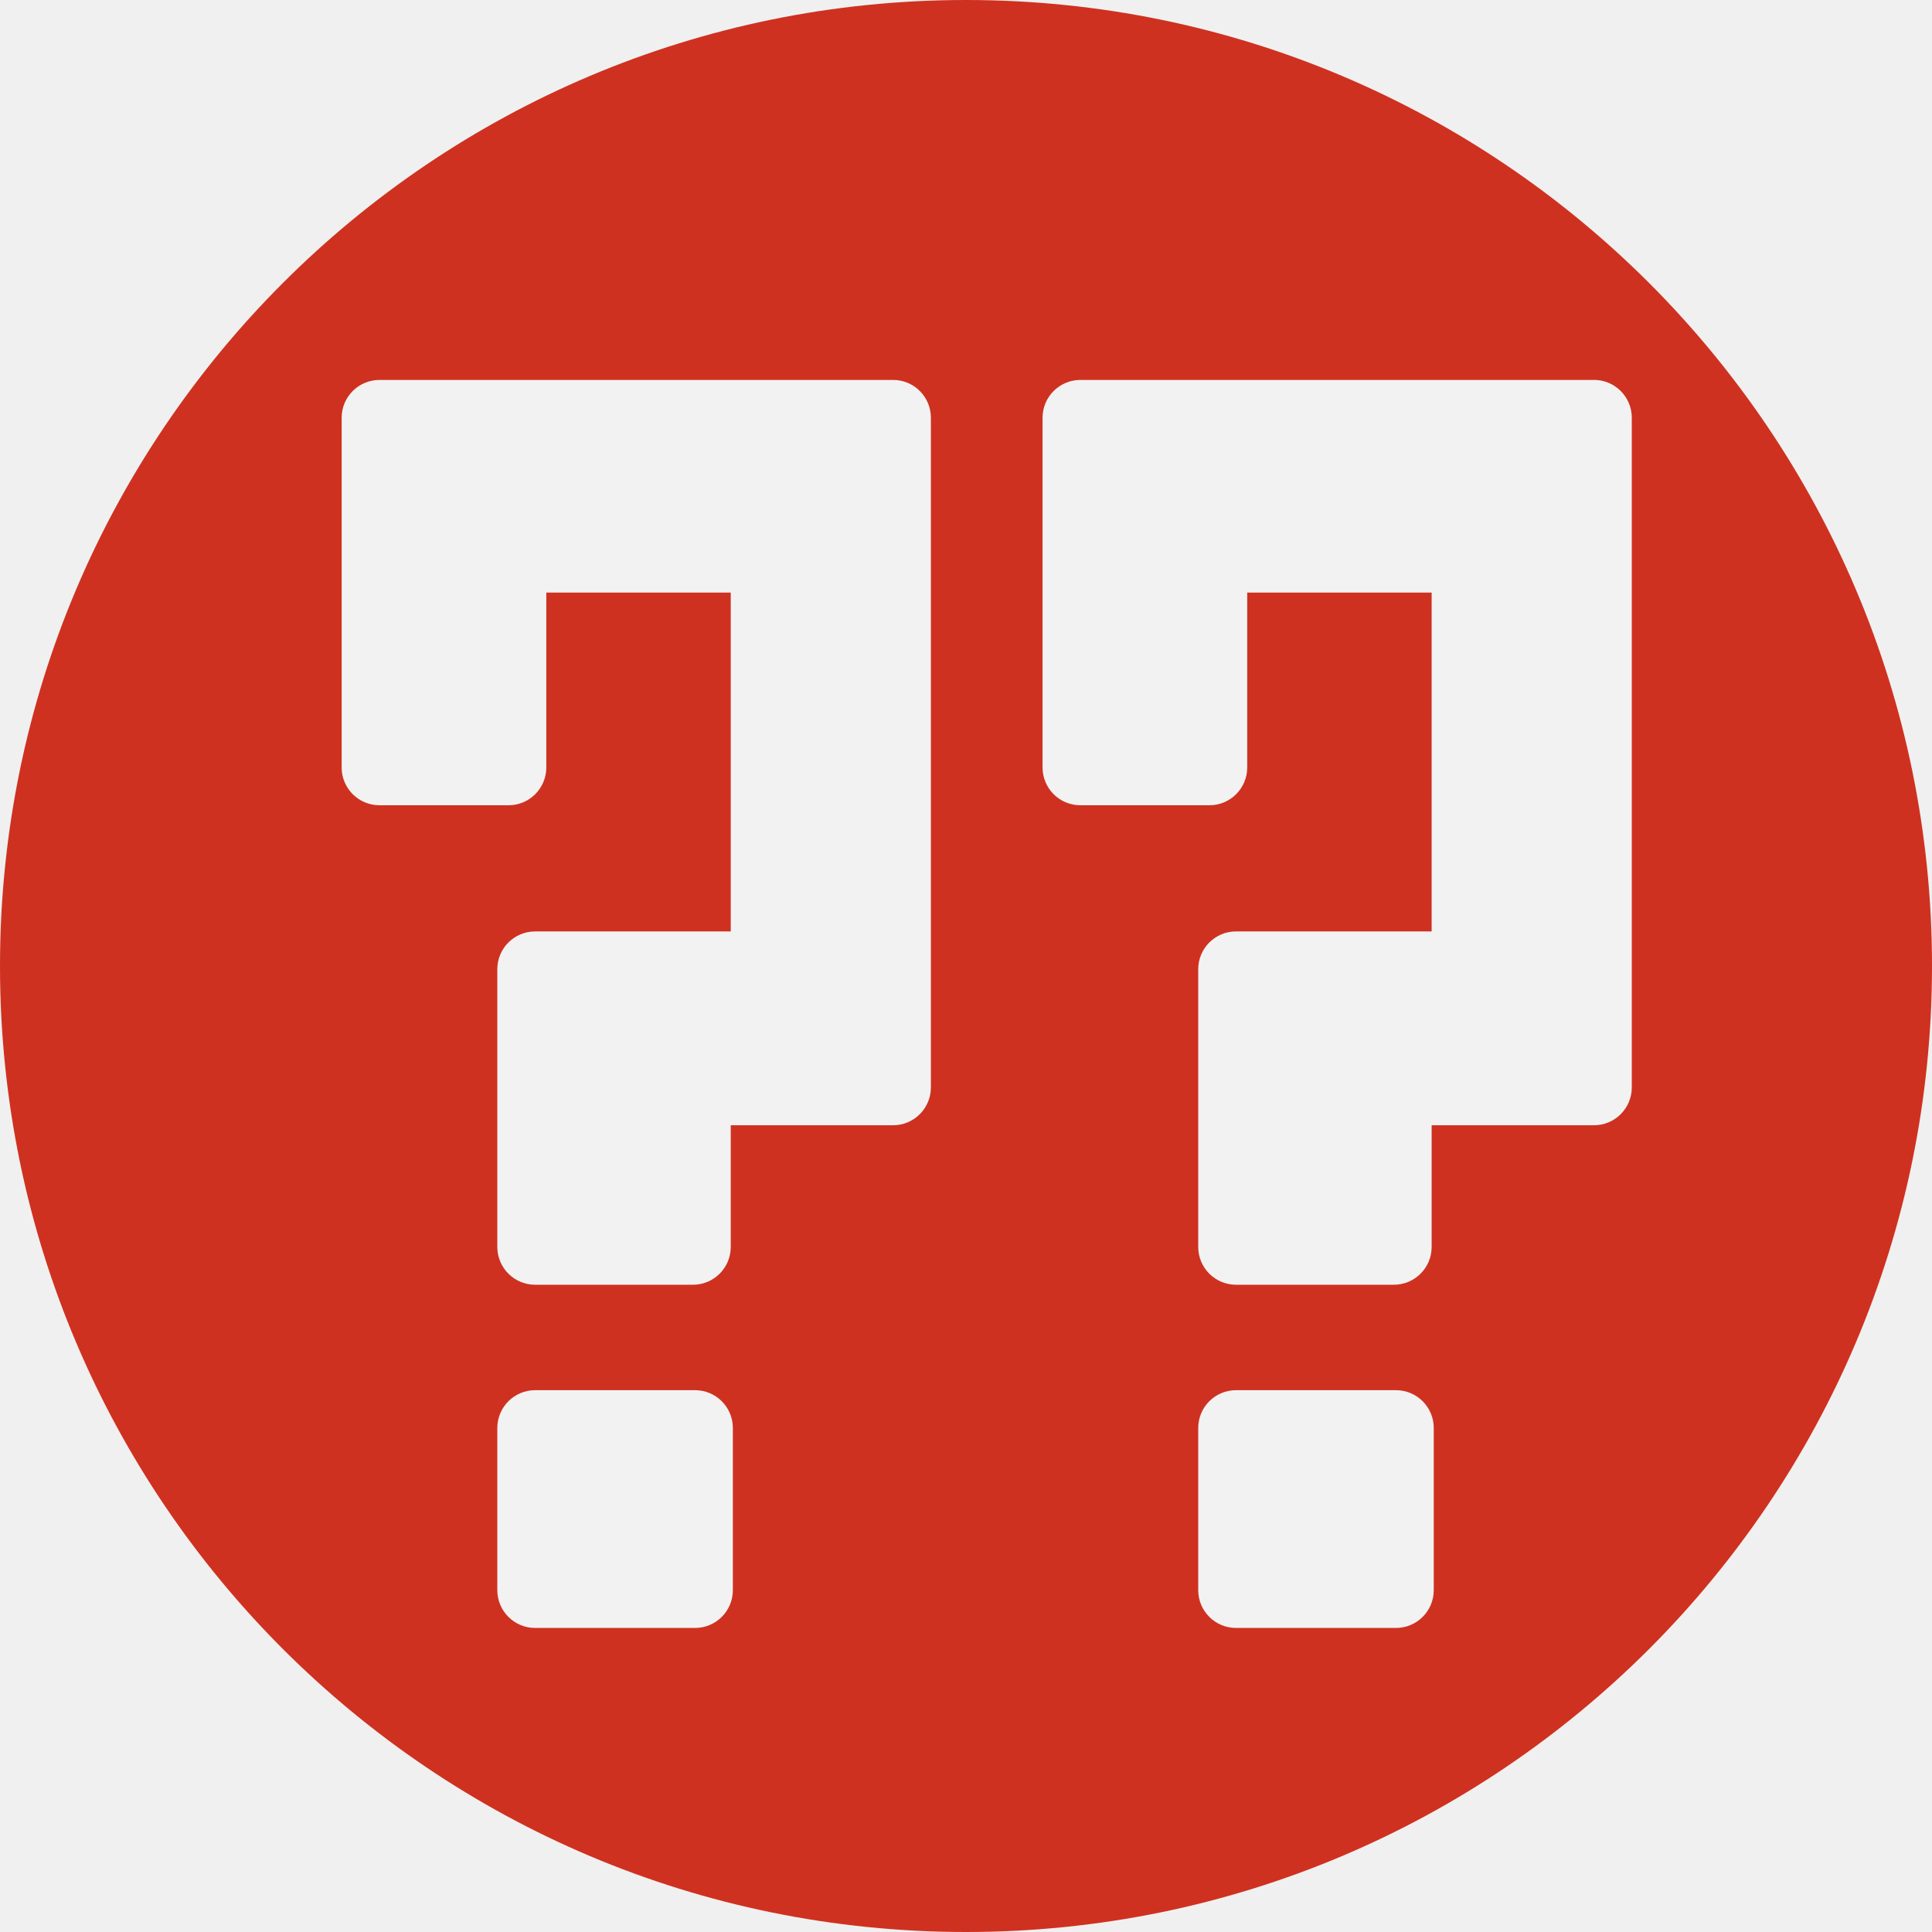
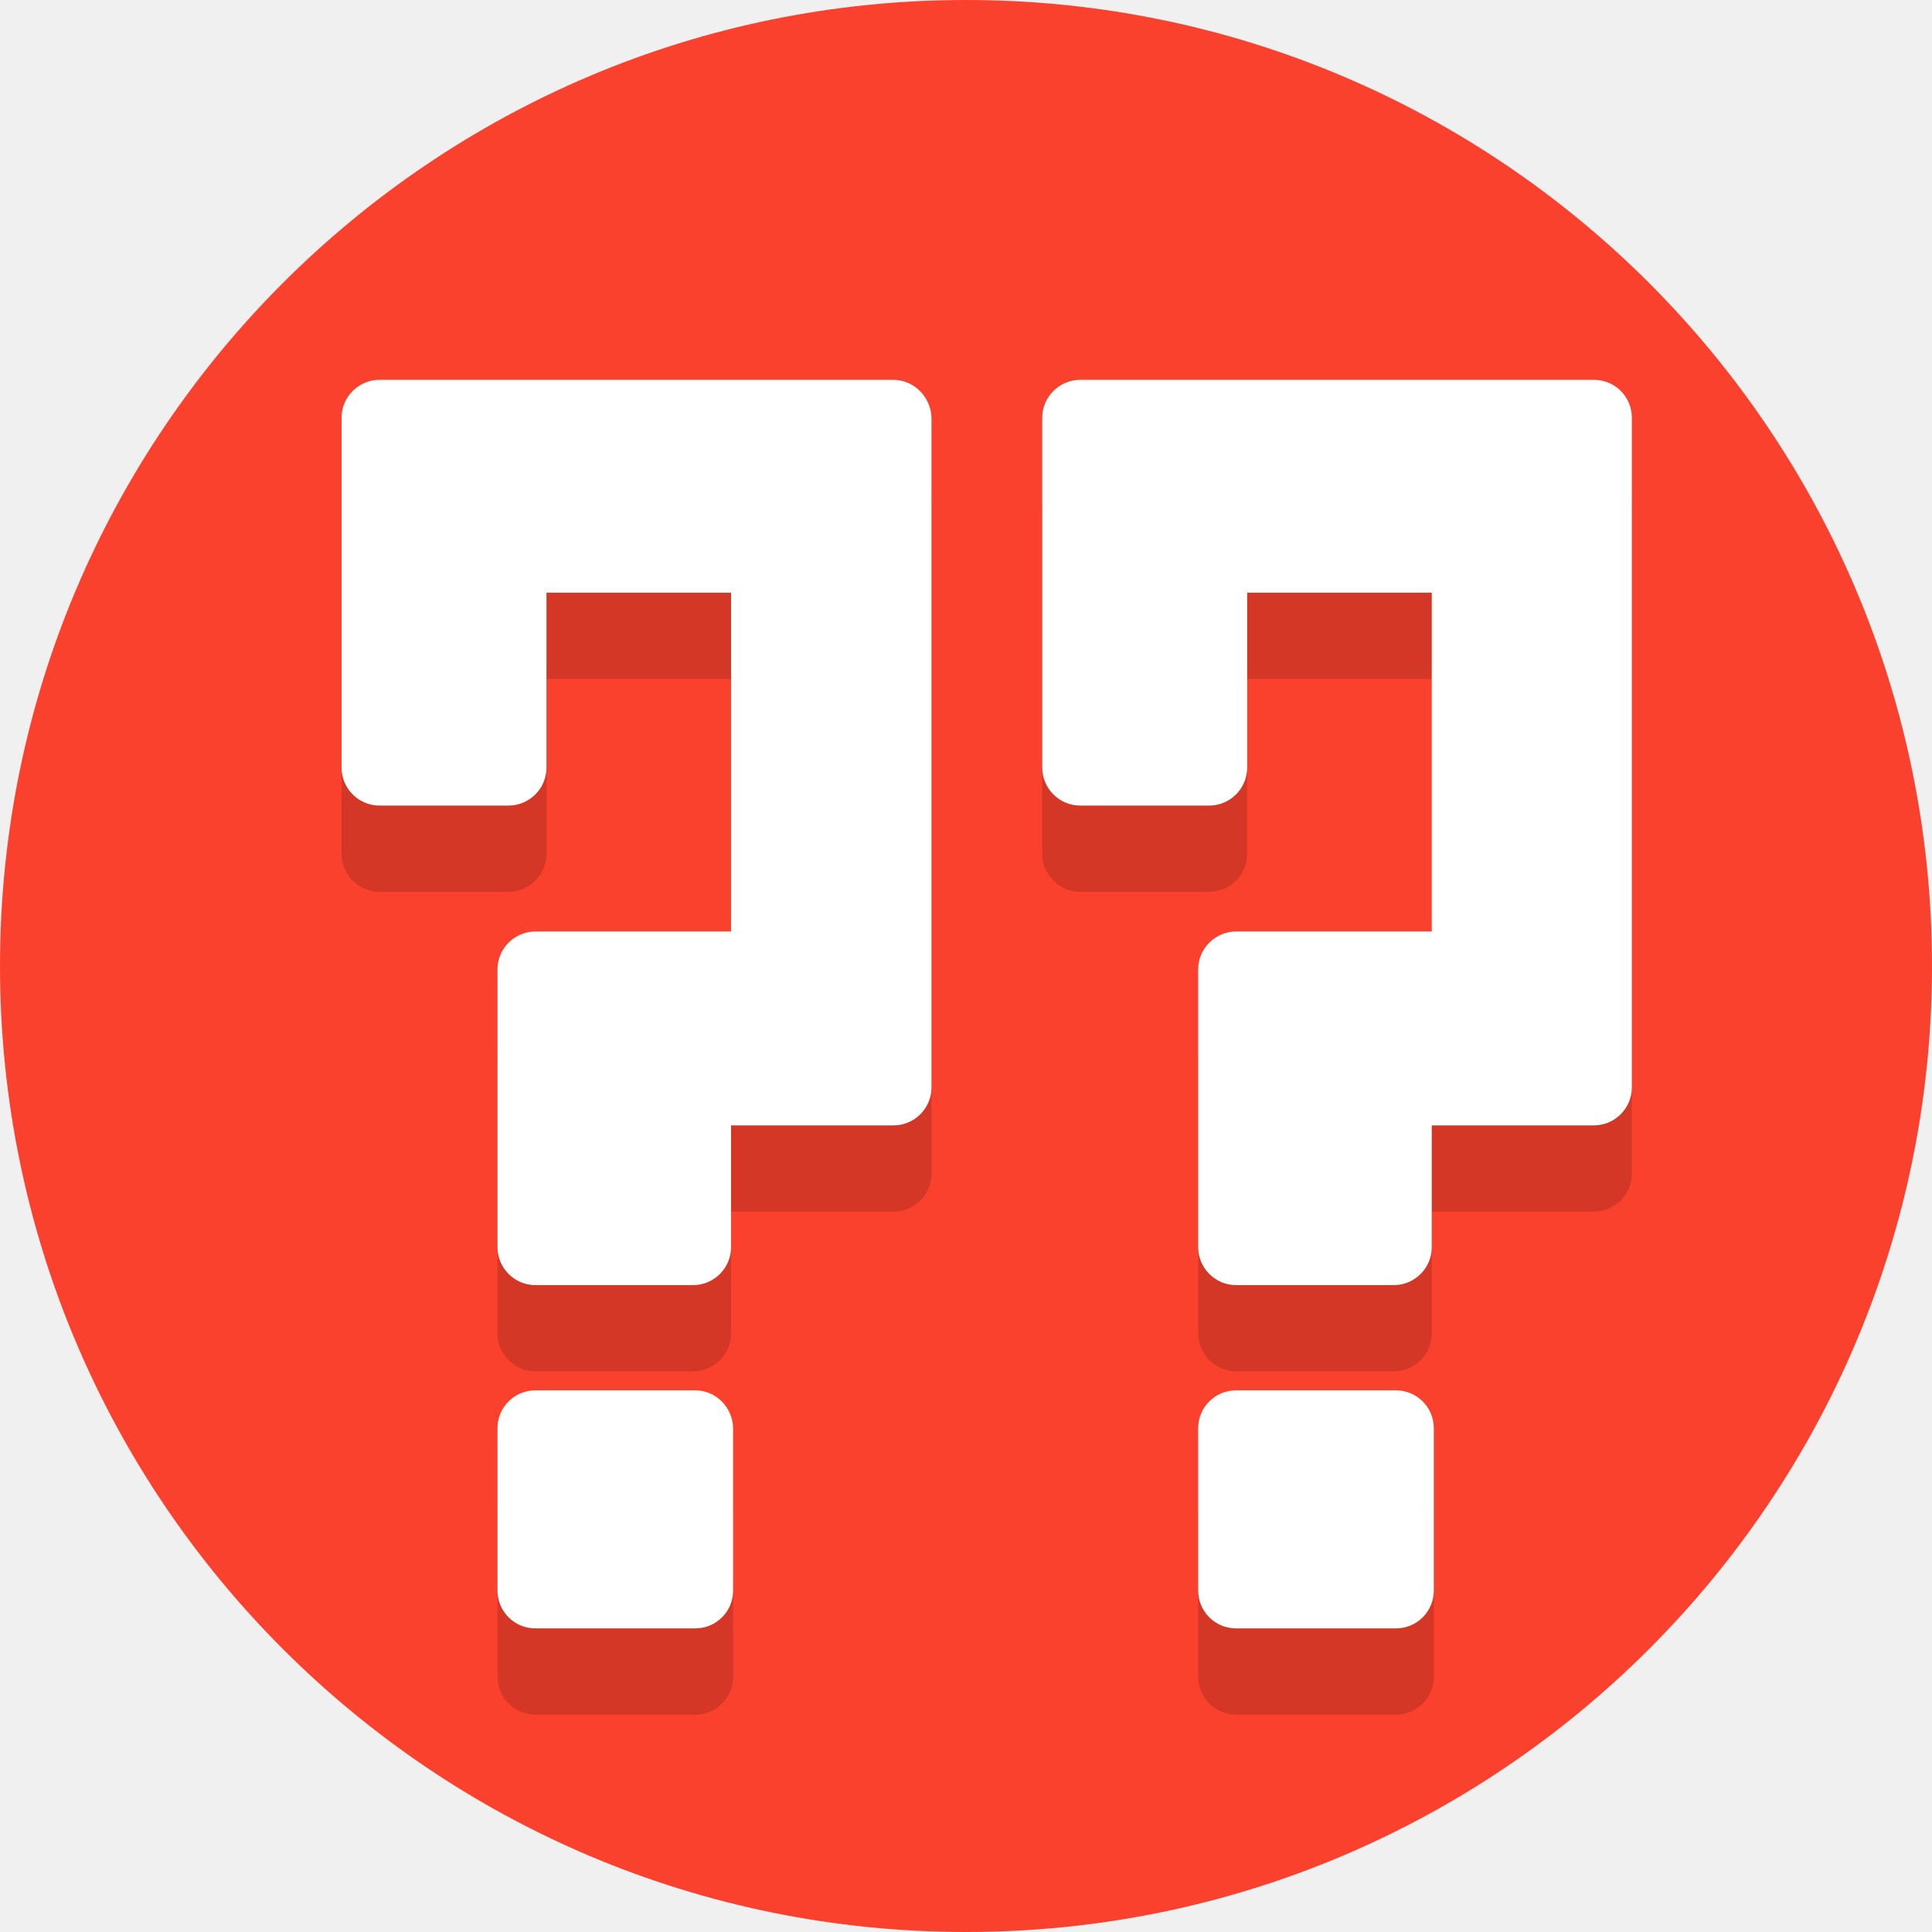
- <svg xmlns="http://www.w3.org/2000/svg" id="a" viewBox="0 0 560 560">
-   <defs>
-     <style>.b{fill:#cf3120;}.c{fill:#f2f2f2;}</style>
-   </defs>
-   <circle class="b" cx="280" cy="280" r="280" />
-   <path class="c" d="M258.85,110.13H109.99c-6.05,0-10.96,4.9-10.96,10.96v101.36c0,6.05,4.9,10.96,10.96,10.96h37.4c6.05,0,10.96-4.9,10.96-10.96v-50.68h53.46v98.21h-56.7c-6.05,0-10.96,4.9-10.96,10.96v80.49c0,6.05,4.9,10.96,10.96,10.96h45.74c6.05,0,10.96-4.9,10.96-10.96v-35.27h47.05c6.05,0,10.96-4.9,10.96-10.96V121.08c0-6.05-4.9-10.96-10.96-10.96Z" />
-   <rect class="c" x="144.15" y="402.95" width="68.27" height="68.92" rx="10.96" ry="10.96" />
-   <path class="c" d="M462.01,110.13h-148.86c-6.05,0-10.96,4.9-10.96,10.96v101.36c0,6.05,4.9,10.96,10.96,10.96h37.4c6.05,0,10.96-4.9,10.96-10.96v-50.68h53.46v98.21h-56.7c-6.05,0-10.96,4.9-10.96,10.96v80.49c0,6.05,4.9,10.96,10.96,10.96h45.74c6.05,0,10.96-4.9,10.96-10.96v-35.27h47.05c6.05,0,10.96-4.9,10.96-10.96V121.08c0-6.05-4.9-10.96-10.96-10.96Z" />
-   <rect class="c" x="347.31" y="402.95" width="68.27" height="68.92" rx="10.96" ry="10.96" />
+ <svg xmlns="http://www.w3.org/2000/svg" version="1.1" id="a" x="0px" y="0px" viewBox="0 0 560 560" style="enable-background:new 0 0 560 560;" xml:space="preserve">
+   <style type="text/css">
+ 	.st0{fill:#FA412D;}
+ 	.st1{opacity:0.15;}
+ 	.st2{fill:#FFFFFF;}
+ </style>
+   <circle class="st0" cx="280" cy="280" r="280" />
+   <g class="st1">
+     <path d="M258.9,135.1L258.9,135.1l-148.9,0c-6,0-11,4.9-11,11v101.4c0,6,4.9,11,11,11h37.4c6,0,11-4.9,11-11v-50.7h53.5V295h-56.7   c-6,0-11,4.9-11,11v80.5c0,6,4.9,11,11,11h45.7c6,0,11-4.9,11-11v-35.3h47.1c6,0,11-4.9,11-11V146.1   C269.8,140,264.9,135.1,258.9,135.1z" />
+     <path d="M201.5,428h-46.3c-6.1,0-11,4.9-11,11v47c0,6.1,4.9,11,11,11h46.3c6.1,0,11-4.9,11-11v-47C212.4,432.9,207.5,428,201.5,428   z" />
+     <path d="M462,135.1L462,135.1l-148.9,0c-6,0-11,4.9-11,11v101.4c0,6,4.9,11,11,11h37.4c6,0,11-4.9,11-11v-50.7H415V295h-56.7   c-6,0-11,4.9-11,11v80.5c0,6,4.9,11,11,11H404c6,0,11-4.9,11-11v-35.3h47c6,0,11-4.9,11-11V146.1C473,140,468.1,135.1,462,135.1z" />
+     <path d="M404.6,428h-46.3c-6.1,0-11,4.9-11,11v47c0,6.1,4.9,11,11,11h46.3c6.1,0,11-4.9,11-11v-47C415.6,432.9,410.7,428,404.6,428   z" />
+   </g>
+   <g>
+     <path class="st2" d="M258.9,110.1L258.9,110.1l-148.9,0c-6,0-11,4.9-11,11v101.4c0,6,4.9,11,11,11h37.4c6,0,11-4.9,11-11v-50.7   h53.5V270h-56.7c-6,0-11,4.9-11,11v80.5c0,6,4.9,11,11,11h45.7c6,0,11-4.9,11-11v-35.3h47.1c6,0,11-4.9,11-11V121.1   C269.8,115,264.9,110.1,258.9,110.1z" />
+     <path class="st2" d="M201.5,403h-46.3c-6.1,0-11,4.9-11,11v47c0,6.1,4.9,11,11,11h46.3c6.1,0,11-4.9,11-11v-47   C212.4,407.9,207.5,403,201.5,403z" />
+     <path class="st2" d="M462,110.1L462,110.1l-148.9,0c-6,0-11,4.9-11,11v101.4c0,6,4.9,11,11,11h37.4c6,0,11-4.9,11-11v-50.7H415V270   h-56.7c-6,0-11,4.9-11,11v80.5c0,6,4.9,11,11,11H404c6,0,11-4.9,11-11v-35.3h47c6,0,11-4.9,11-11V121.1   C473,115,468.1,110.1,462,110.1z" />
+     <path class="st2" d="M404.6,403h-46.3c-6.1,0-11,4.9-11,11v47c0,6.1,4.9,11,11,11h46.3c6.1,0,11-4.9,11-11v-47   C415.6,407.9,410.7,403,404.6,403z" />
+   </g>
</svg>
